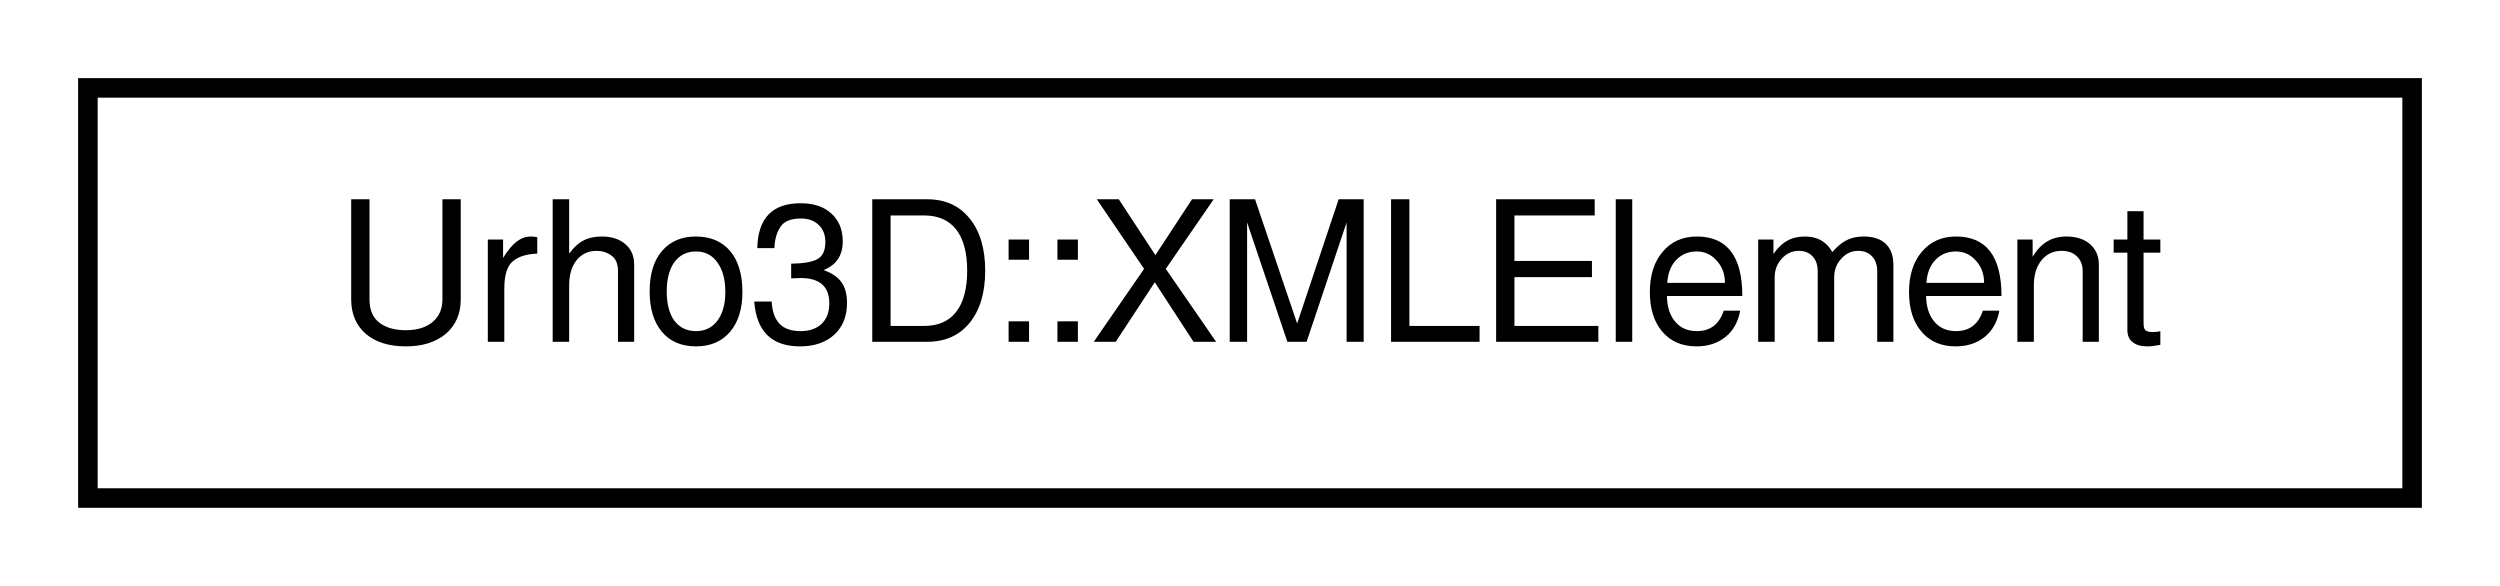
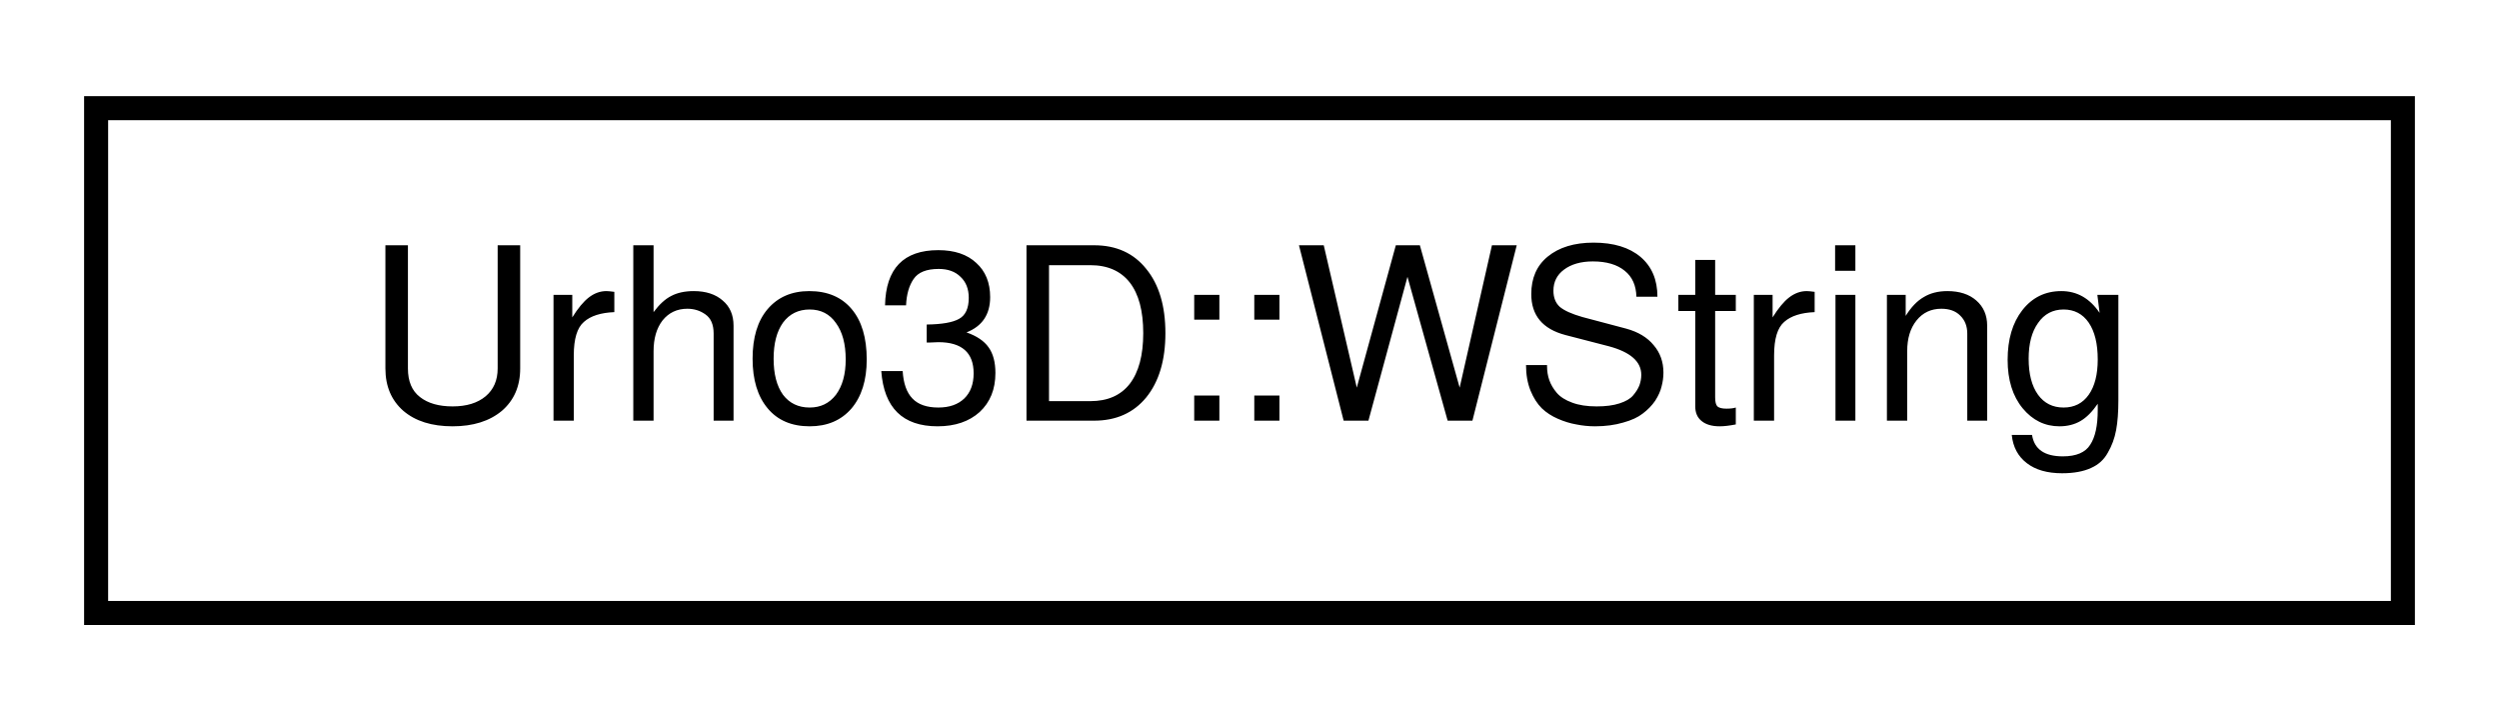
- <svg xmlns="http://www.w3.org/2000/svg" xmlns:xlink="http://www.w3.org/1999/xlink" width="128pt" height="30pt" viewBox="0.00 0.00 128.00 30.00">
+ <svg xmlns="http://www.w3.org/2000/svg" xmlns:xlink="http://www.w3.org/1999/xlink" width="104pt" height="30pt" viewBox="0.00 0.00 104.00 30.00">
  <g id="graph1" class="graph" transform="scale(1 1) rotate(0) translate(4 26)">
    <g id="node1" class="node">
-       <a xlink:href="class_urho3_d_1_1_x_m_l_element.html" target="_top" xlink:title="Element in an XML file.">
-         <polygon fill="none" stroke="black" points="0.5,-0.5 0.5,-21.5 119.5,-21.5 119.5,-0.5 0.5,-0.5" />
-         <text text-anchor="middle" x="60" y="-8.5" font-family="FreeSans" font-size="10.00">Urho3D::XMLElement</text>
+       <a xlink:href="class_urho3_d_1_1_w_string.html" target="_top" xlink:title="Wide character string. Only meant for converting from String and passing to the operating system wher...">
+         <polygon fill="none" stroke="black" points="0,-0.5 0,-21.5 96,-21.5 96,-0.5 0,-0.5" />
+         <text text-anchor="middle" x="48" y="-8.5" font-family="FreeSans" font-size="10.00">Urho3D::WString</text>
      </a>
    </g>
  </g>
</svg>
